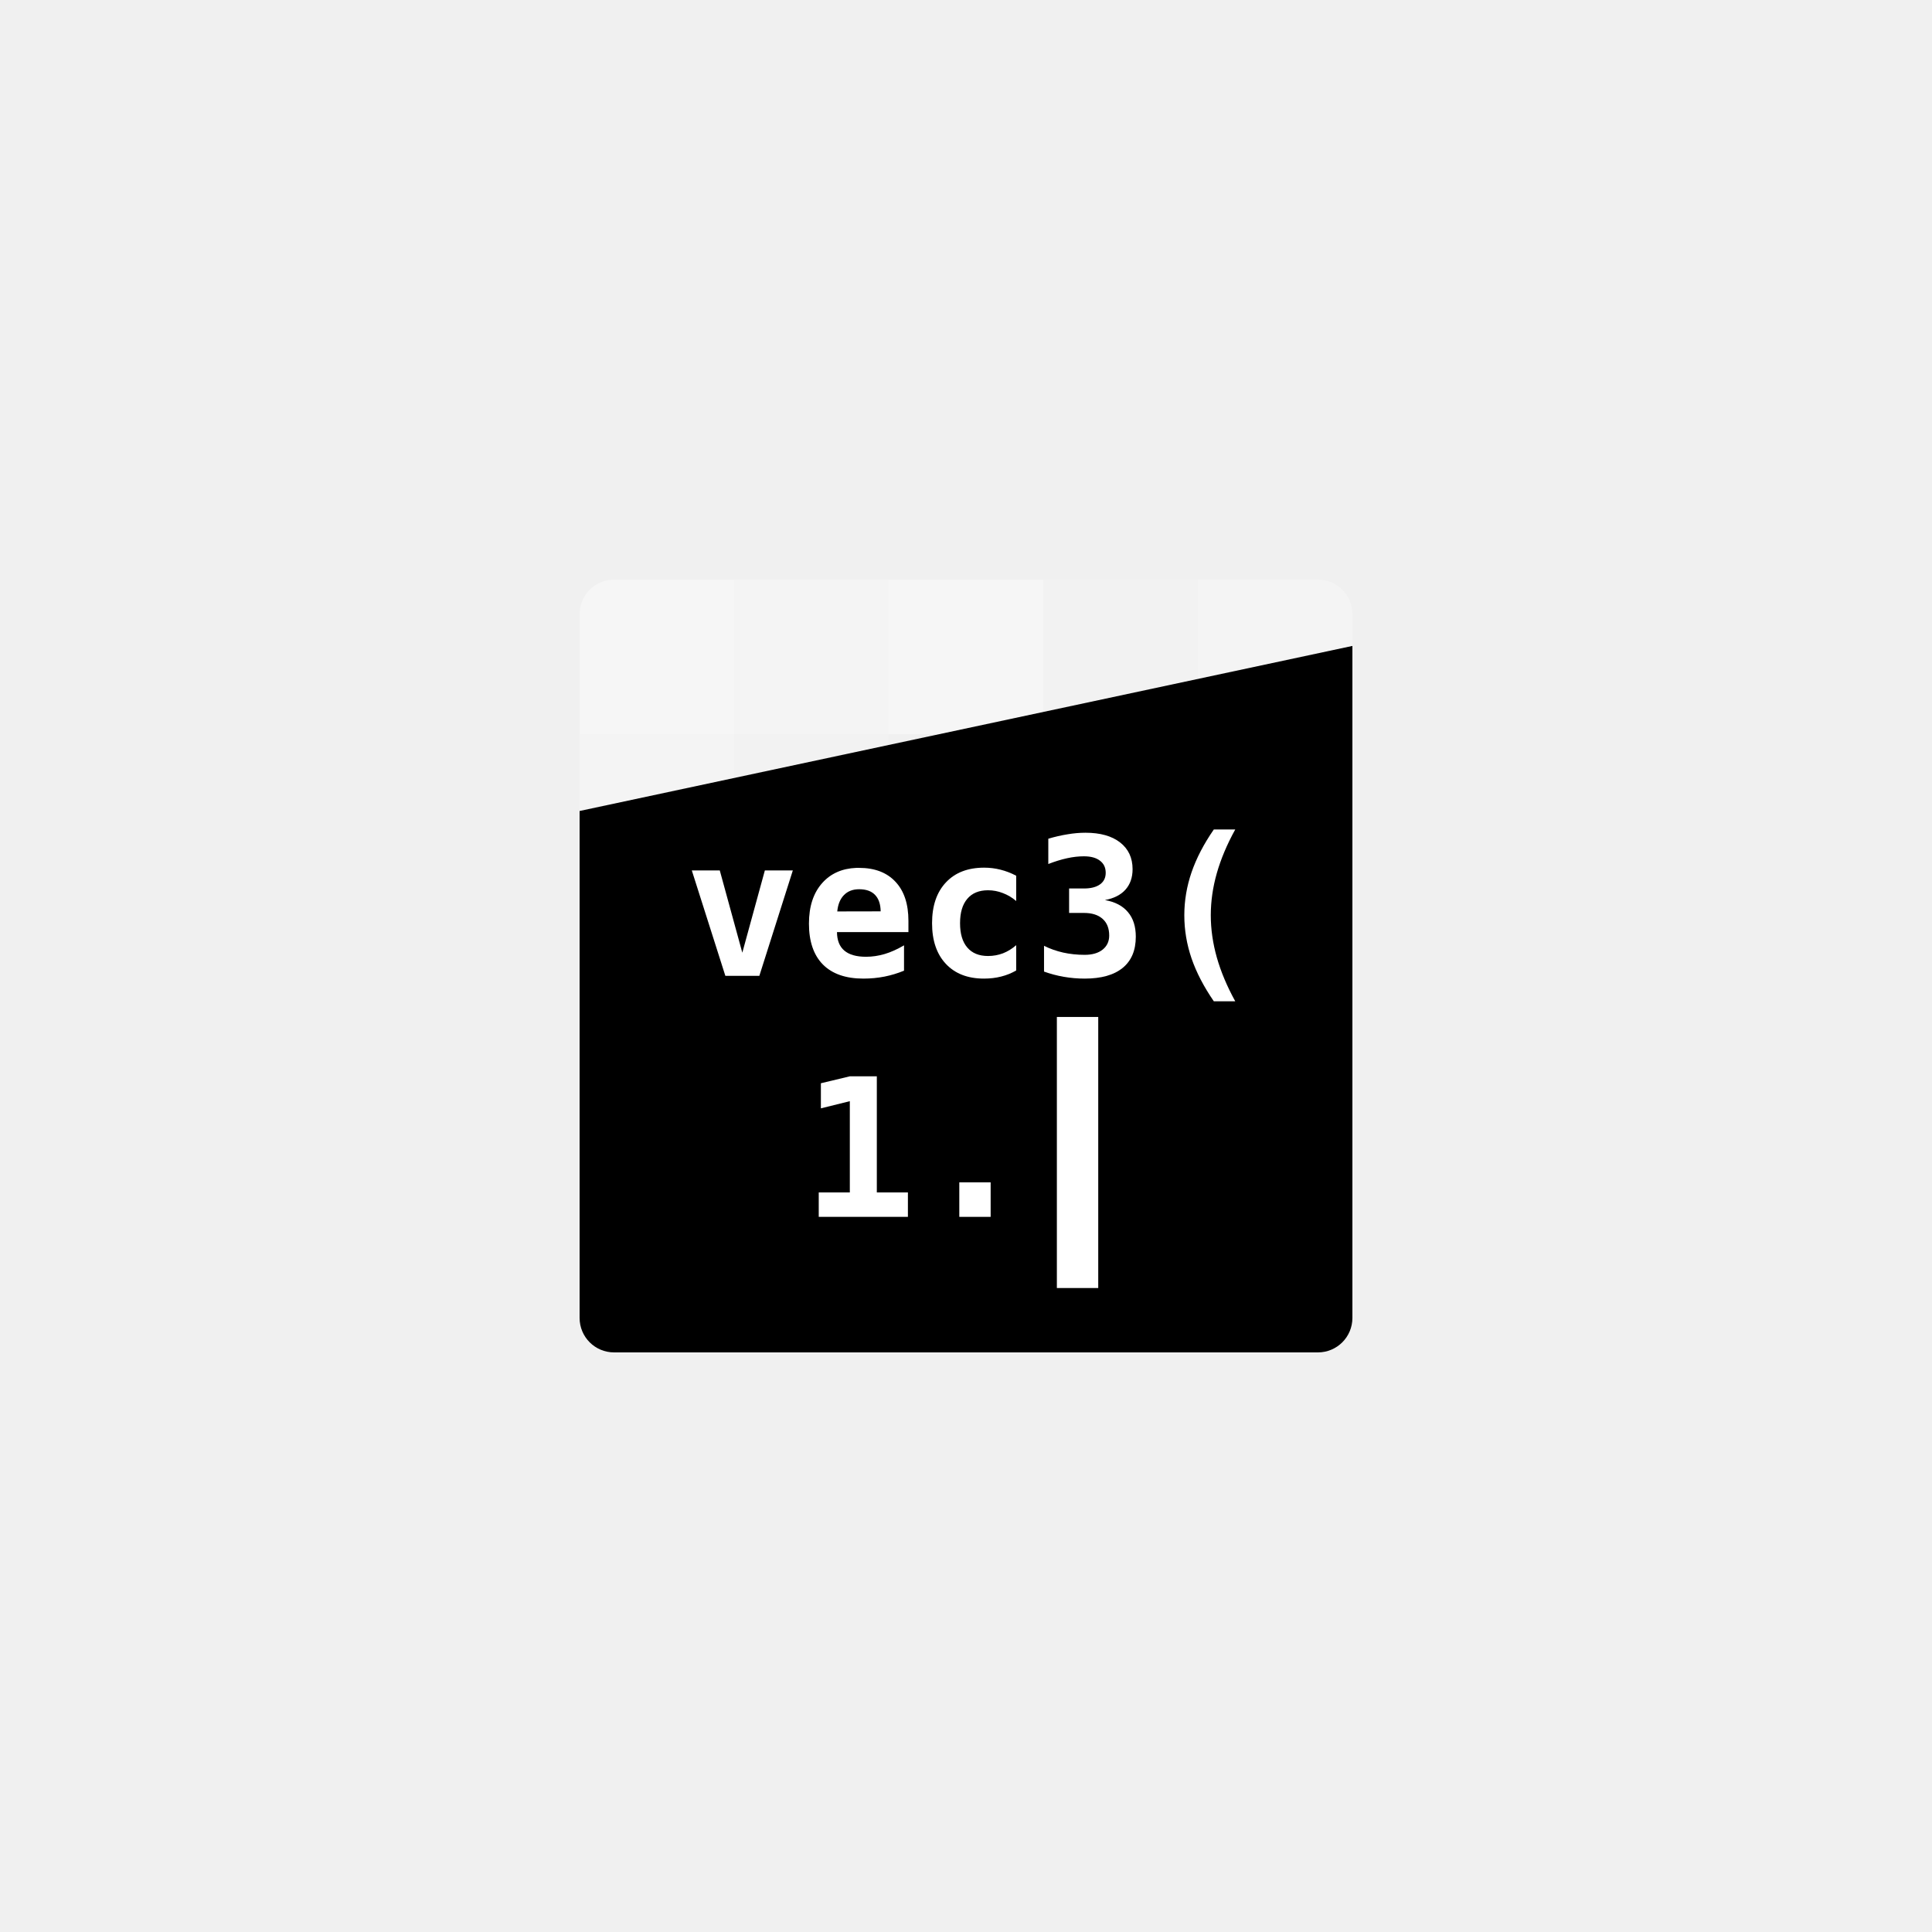
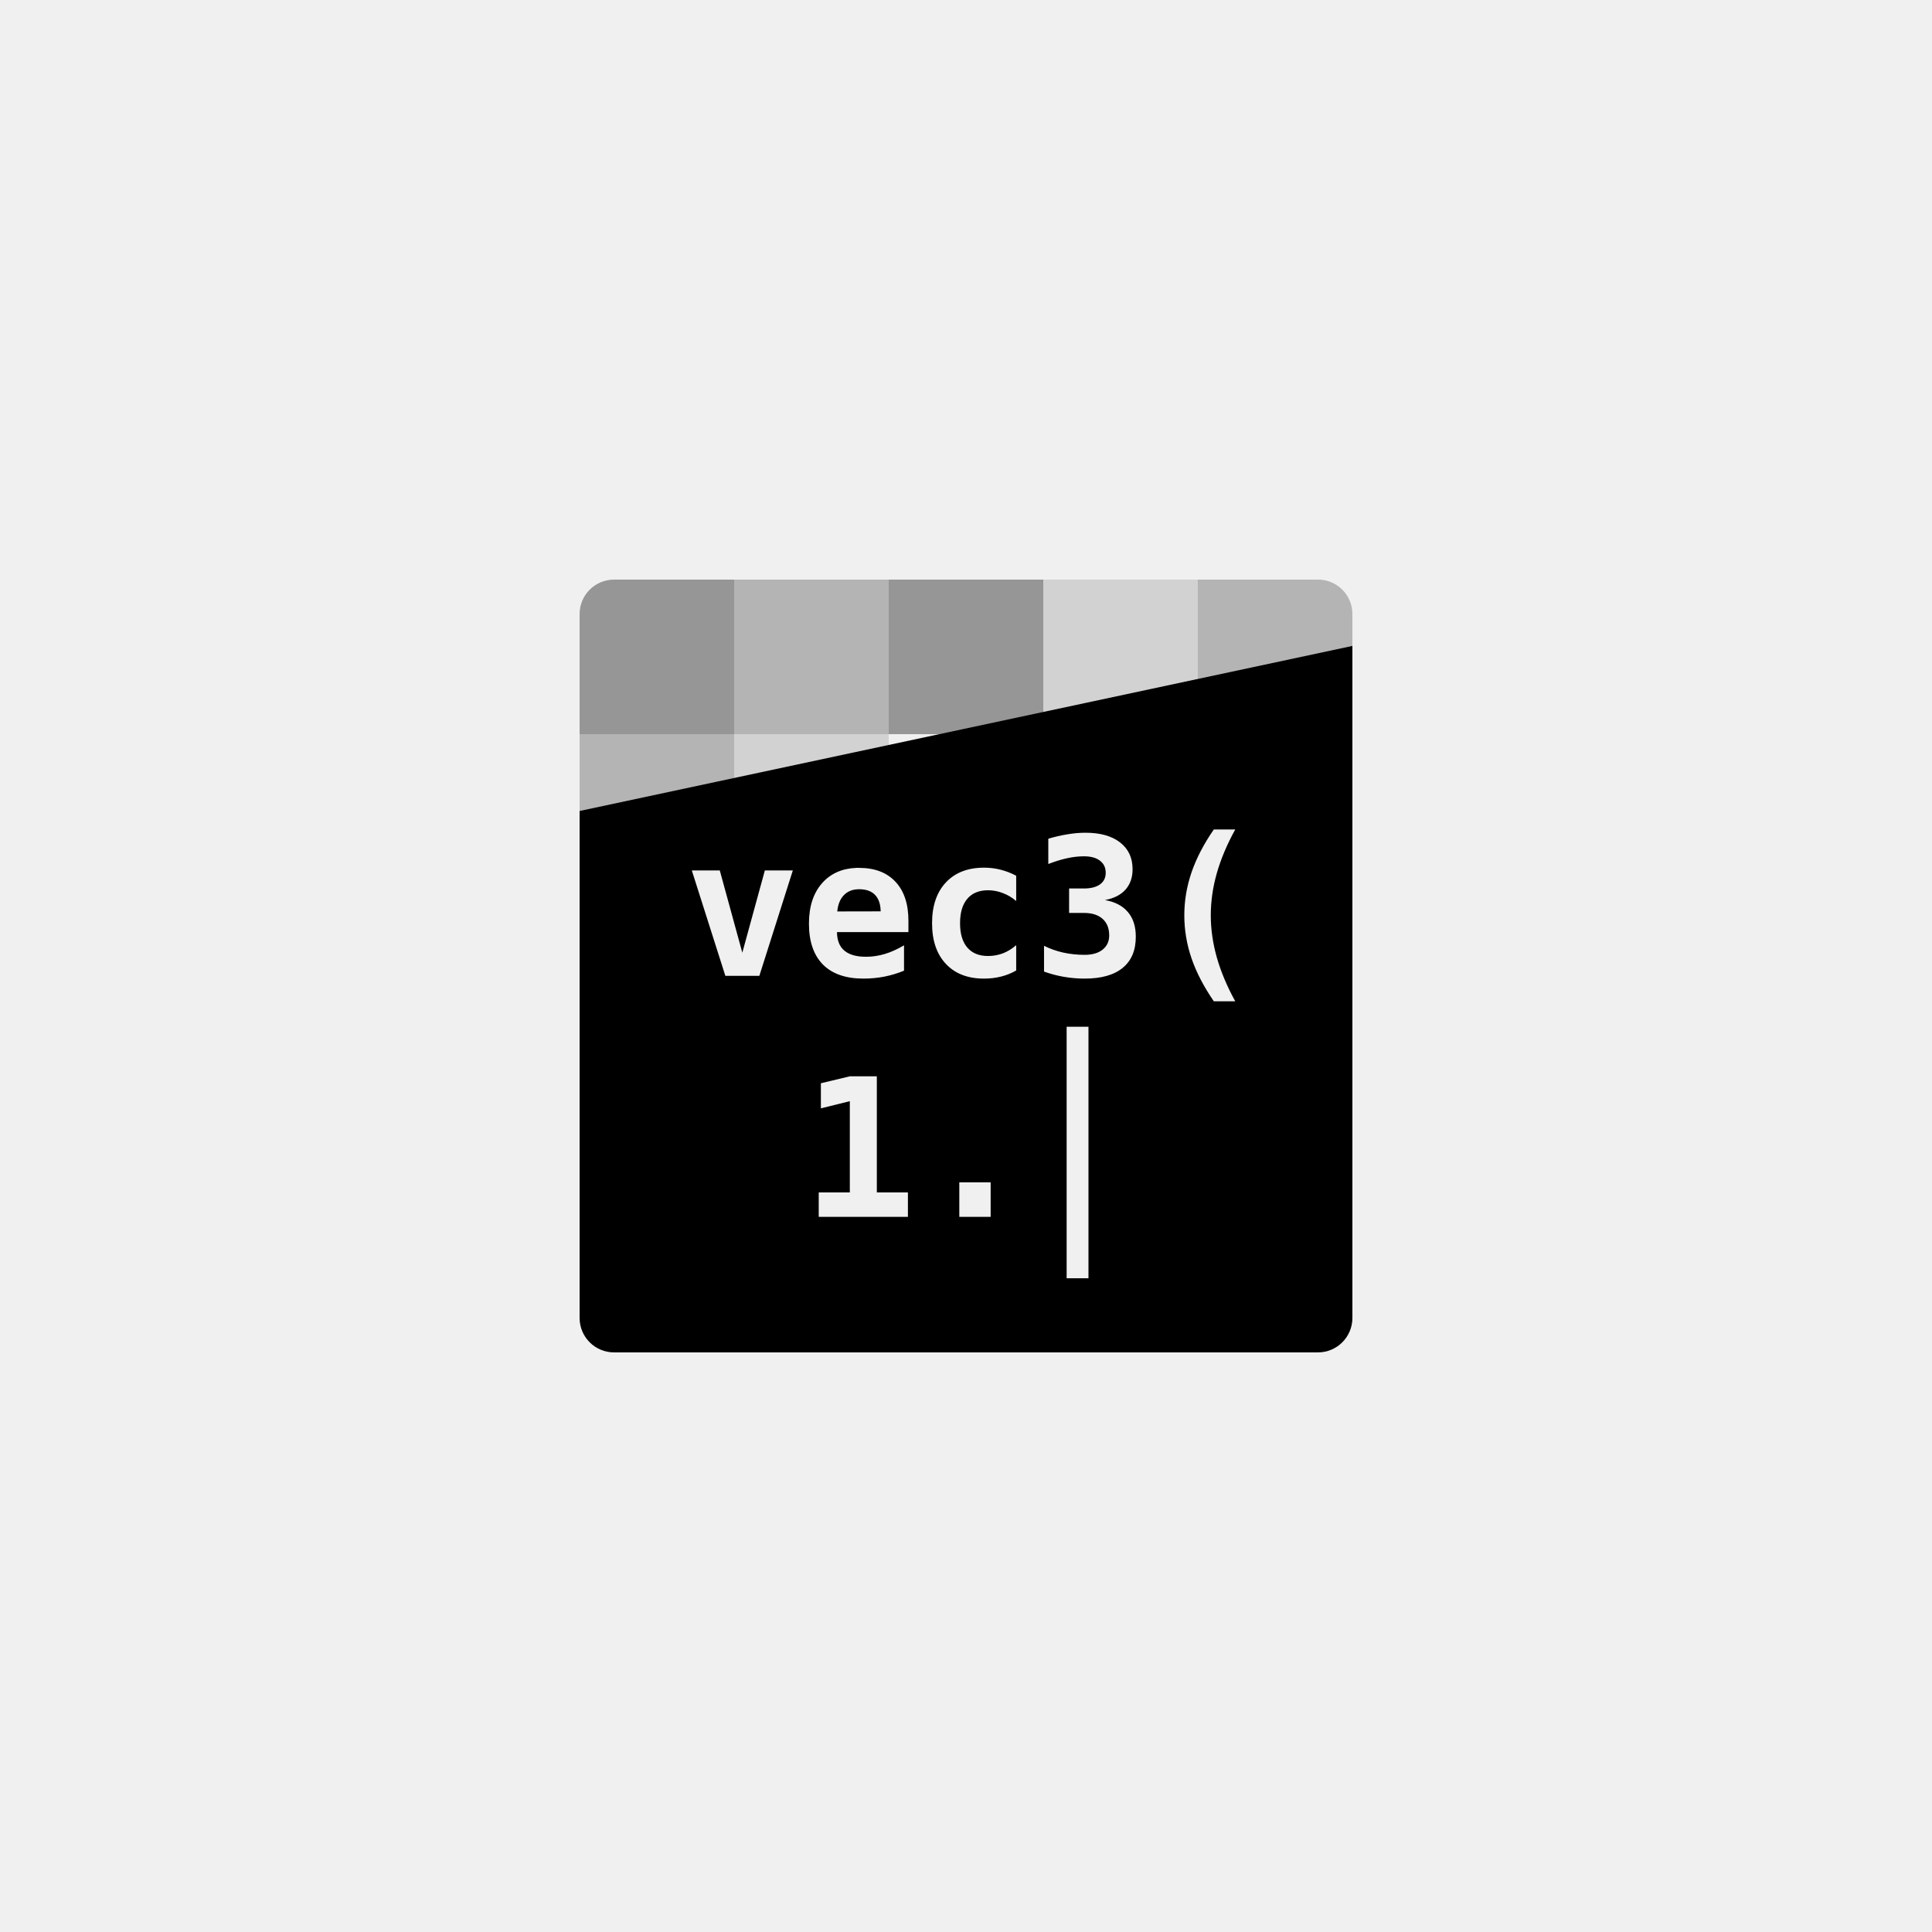
<svg xmlns="http://www.w3.org/2000/svg" width="90px" height="90px" id="svg3317" version="1.1" viewBox="0 0 90 90">
  <text style="font-style: normal; font-weight: normal; font-size: 40px; line-height: 125%; font-family: Sans; letter-spacing: 0px; word-spacing: 0px; fill: rgb(0, 0, 0); fill-opacity: 1; stroke: none; white-space: pre;" x="5411.245" y="3362.231" id="text5084-3">
    <tspan id="tspan5086-9" x="5411.245" y="3362.231" style="font-size: 40px; word-spacing: 0px;" />
  </text>
  <text style="font-size: 40px; font-style: normal; font-weight: normal; line-height: 125%; letter-spacing: 0px; word-spacing: 0px; fill: rgb(0, 0, 0); fill-opacity: 1; stroke: none; font-family: Sans; white-space: pre;" x="4676.406" y="3368.037" id="text5084">
    <tspan id="tspan5086" x="4676.406" y="3368.037" style="font-size: 40px; word-spacing: 0px;" />
  </text>
  <text style="font-style: normal; font-weight: normal; font-size: 43.226px; line-height: 125%; font-family: Sans; letter-spacing: 0px; word-spacing: 0px; fill: rgb(0, 0, 0); fill-opacity: 1; stroke: none; white-space: pre;" x="4851.342" y="4465.172" id="text5152">
    <tspan id="tspan5154" x="4851.342" y="4465.172" style="font-size: 43.2px; word-spacing: 0px;" />
  </text>
  <text style="font-style: normal; font-weight: normal; font-size: 54.194px; line-height: 125%; font-family: Sans; letter-spacing: 0px; word-spacing: 0px; fill: rgb(0, 0, 0); fill-opacity: 1; stroke: none; white-space: pre;" x="6356.775" y="5429.857" id="text5396">
    <tspan id="tspan5398" x="6356.775" y="5429.857" style="font-size: 54.2px; word-spacing: 0px;" />
  </text>
  <text style="font-style: normal; font-weight: normal; font-size: 40px; line-height: 125%; font-family: Sans; letter-spacing: 0px; word-spacing: 0px; fill: rgb(0, 0, 0); fill-opacity: 1; stroke: none; white-space: pre;" x="6371.893" y="3164.574" id="text5084-7">
    <tspan id="tspan5086-0" x="6371.893" y="3164.574" style="font-size: 40px; word-spacing: 0px;" />
  </text>
-   <rect y="34.2" x="27" height="7.2" width="7.2" id="rect6762" style="fill:#ffffff;fill-opacity:0.251;fill-rule:nonzero;stroke:none" />
-   <rect style="fill:#ffffff;fill-opacity:0.125;fill-rule:nonzero;stroke:none" id="rect6764" width="7.2" height="7.2" x="34.2" y="34.2" />
-   <rect y="34.2" x="41.4" height="7.2" width="7.2" id="rect6766" style="fill:#ffffff;fill-opacity:0;fill-rule:nonzero;stroke:none" />
-   <rect style="fill:#ffffff;fill-opacity:0.251;fill-rule:nonzero;stroke:none" id="rect6768" width="7.2" height="7.2" x="48.6" y="34.2" />
-   <rect style="fill:#ffffff;fill-opacity:0.125;fill-rule:nonzero;stroke:none" id="rect6794" width="7.2" height="7.2" x="55.8" y="34.2" />
-   <path id="path6802" d="M 28.608 27 C 27.717 27 27 27.717 27 28.608 L 27 34.2 L 34.2 34.2 L 34.2 27 L 28.608 27 Z" style="fill:#ffffff;fill-opacity:0.376;fill-rule:nonzero;stroke:none" />
-   <rect y="27" x="34.2" height="7.2" width="7.2" id="rect6804" style="fill:#ffffff;fill-opacity:0.251;fill-rule:nonzero;stroke:none" />
-   <rect style="fill:#ffffff;fill-opacity:0.376;fill-rule:nonzero;stroke:none" id="rect6806" width="7.2" height="7.2" x="41.4" y="27" />
-   <rect y="27" x="48.6" height="7.2" width="7.2" id="rect6808" style="fill:#ffffff;fill-opacity:0.125;fill-rule:nonzero;stroke:none" />
-   <path id="path6810" d="M 55.8 27 L 55.8 34.2 L 63 34.2 L 63 28.608 C 63 27.717 62.283 27 61.392 27 L 55.8 27 Z" style="fill:#ffffff;fill-opacity:0.251;fill-rule:nonzero;stroke:none" />
-   <path style="fill-opacity: 1; stroke: none; stroke-width: 4; stroke-linecap: butt; stroke-linejoin: miter; stroke-miterlimit: 4; stroke-dasharray: none; stroke-opacity: 1;" d="M 63 30.09 L 27 37.779 L 27 61.392 C 27 62.283 27.717 63 28.608 63 L 61.392 63 C 62.283 63 63 62.283 63 61.392 Z" id="rect6834" />
-   <path style="fill-opacity: 1; stroke: none; fill: rgb(255, 255, 255);" d="M 56.544 38.641 C 56.082 39.308 55.735 39.974 55.507 40.634 C 55.282 41.292 55.17 41.959 55.17 42.637 C 55.17 43.319 55.282 43.989 55.507 44.647 C 55.732 45.301 56.079 45.967 56.544 46.643 L 57.542 46.643 C 57.156 45.941 56.872 45.263 56.685 44.605 C 56.498 43.944 56.403 43.286 56.403 42.637 C 56.403 41.982 56.498 41.328 56.685 40.673 C 56.872 40.018 57.156 39.34 57.542 38.641 L 56.544 38.641 Z" id="path6816" />
-   <path style="fill-opacity: 1; stroke: none; fill: rgb(255, 255, 255);" d="M 50.564 38.792 C 50.295 38.792 50.016 38.816 49.723 38.866 C 49.431 38.913 49.135 38.981 48.834 39.071 L 48.834 40.249 C 49.135 40.132 49.426 40.041 49.707 39.98 C 49.988 39.918 50.248 39.89 50.494 39.89 C 50.815 39.89 51.066 39.958 51.241 40.095 C 51.42 40.23 51.508 40.417 51.508 40.66 C 51.508 40.891 51.42 41.071 51.241 41.199 C 51.066 41.325 50.815 41.389 50.494 41.389 L 49.803 41.389 L 49.803 42.528 L 50.494 42.528 C 50.868 42.528 51.159 42.62 51.363 42.804 C 51.568 42.985 51.671 43.245 51.671 43.581 C 51.671 43.856 51.568 44.075 51.363 44.239 C 51.159 44.4 50.88 44.48 50.529 44.48 C 50.178 44.48 49.843 44.444 49.524 44.374 C 49.206 44.301 48.91 44.197 48.635 44.059 L 48.635 45.26 C 48.928 45.365 49.234 45.448 49.553 45.503 C 49.875 45.559 50.198 45.587 50.529 45.587 C 51.304 45.587 51.894 45.42 52.301 45.086 C 52.707 44.753 52.91 44.27 52.91 43.635 C 52.91 43.162 52.79 42.779 52.544 42.49 C 52.299 42.197 51.94 42.01 51.472 41.928 C 51.885 41.852 52.204 41.692 52.426 41.446 C 52.648 41.198 52.76 40.879 52.76 40.49 C 52.76 39.961 52.565 39.546 52.179 39.245 C 51.793 38.943 51.254 38.792 50.564 38.792 Z" id="path6818" />
-   <path style="fill-opacity: 1; stroke: none; fill: rgb(255, 255, 255);" d="M 45.846 40.419 C 45.089 40.419 44.494 40.647 44.065 41.106 C 43.635 41.562 43.419 42.196 43.419 43.006 C 43.419 43.813 43.634 44.444 44.061 44.9 C 44.488 45.356 45.079 45.587 45.836 45.587 C 46.123 45.587 46.39 45.555 46.639 45.491 C 46.887 45.429 47.122 45.334 47.338 45.208 L 47.338 44.03 C 47.145 44.2 46.938 44.324 46.722 44.409 C 46.506 44.491 46.274 44.534 46.026 44.534 C 45.608 44.534 45.285 44.403 45.06 44.139 C 44.834 43.876 44.723 43.498 44.723 43.006 C 44.723 42.515 44.834 42.136 45.06 41.87 C 45.285 41.604 45.608 41.472 46.026 41.472 C 46.265 41.472 46.497 41.516 46.719 41.604 C 46.944 41.689 47.151 41.812 47.338 41.973 L 47.338 40.795 C 47.096 40.666 46.849 40.574 46.603 40.512 C 46.361 40.451 46.109 40.419 45.846 40.419 Z" id="path6820" />
-   <path style="fill-opacity: 1; stroke: none; fill: rgb(255, 255, 255);" d="M 32.227 40.548 L 33.79 45.459 L 35.373 45.459 L 36.933 40.548 L 35.63 40.548 L 34.58 44.38 L 33.53 40.548 L 32.227 40.548 Z" id="path6822" />
-   <path id="path6824" style="fill-opacity: 1; stroke: none; fill: rgb(255, 255, 255);" d="M 40.02 41.424 C 40.348 41.424 40.595 41.512 40.762 41.687 C 40.931 41.86 41.019 42.115 41.025 42.454 L 39.003 42.458 C 39.035 42.127 39.139 41.875 39.314 41.697 C 39.49 41.516 39.725 41.424 40.02 41.424 Z M 39.889 40.429 C 39.229 40.456 38.702 40.69 38.31 41.126 C 37.892 41.59 37.684 42.224 37.684 43.026 C 37.684 43.853 37.899 44.487 38.332 44.929 C 38.768 45.368 39.398 45.587 40.219 45.587 C 40.564 45.587 40.892 45.555 41.202 45.494 C 41.511 45.432 41.815 45.341 42.113 45.218 L 42.113 44.037 C 41.8 44.221 41.501 44.356 41.214 44.441 C 40.928 44.526 40.637 44.57 40.341 44.57 C 39.894 44.57 39.559 44.474 39.334 44.284 C 39.108 44.094 38.993 43.806 38.99 43.42 L 42.318 43.42 L 42.318 42.897 C 42.318 42.114 42.119 41.507 41.715 41.077 C 41.315 40.645 40.748 40.429 40.02 40.429 C 39.975 40.429 39.933 40.427 39.889 40.429 Z" />
-   <path style="fill-opacity: 1; stroke: none; fill: rgb(255, 255, 255);" d="M 39.594 50.138 L 38.24 50.462 L 38.24 51.631 L 39.588 51.297 L 39.588 55.547 L 38.14 55.547 L 38.14 56.686 L 42.294 56.686 L 42.294 55.547 L 40.846 55.547 L 40.846 50.138 L 39.594 50.138 Z" id="path6826" />
-   <path style="fill-opacity: 1; stroke: none; fill: rgb(255, 255, 255);" d="M 44.688 55.078 L 44.688 56.686 L 46.148 56.686 L 46.148 55.078 L 44.688 55.078 Z" id="path6828" />
-   <rect y="47.829" x="49.688" height="11.717" width="1.017" id="rect6830" style="fill-opacity: 1; stroke: rgb(255, 255, 255); stroke-width: 0.91; fill: rgb(255, 255, 255);" />
+   <rect y="34.2" x="27" height="4.015" width="7.2" id="rect6762" style="fill-opacity: 0.251; fill-rule: nonzero; stroke: none;" />
+   <rect style="fill-opacity: 0.125; fill-rule: nonzero; stroke: none;" id="rect6764" width="7.2" height="4.015" x="34.2" y="34.2" />
+   <path id="path6802" d="M 28.608 27 C 27.717 27 27 27.717 27 28.608 L 27 34.2 L 34.2 34.2 L 34.2 27 L 28.608 27 Z" style="fill-opacity: 0.376; fill-rule: nonzero; stroke: none;" />
+   <rect y="27" x="34.2" height="7.2" width="7.2" id="rect6804" style="fill-opacity: 0.251; fill-rule: nonzero; stroke: none;" />
+   <rect style="fill-opacity: 0.376; fill-rule: nonzero; stroke: none;" id="rect6806" width="7.2" height="7.2" x="41.4" y="27" />
+   <rect y="27" x="48.6" height="7.2" width="7.2" id="rect6808" style="fill-opacity: 0.125; fill-rule: nonzero; stroke: none;" />
+   <path id="path6810" d="M 55.8 27 L 55.8 34.2 L 63 34.2 L 63 28.608 C 63 27.717 62.283 27 61.392 27 L 55.8 27 Z" style="fill-opacity: 0.251; fill-rule: nonzero; stroke: none;" />
+   <path style="fill-opacity: 1; stroke: none; stroke-width: 4; stroke-linecap: butt; stroke-linejoin: miter; stroke-miterlimit: 4; stroke-dasharray: none; stroke-opacity: 1;" d="M 63 61.392 C 63 62.283 62.283 63 61.392 63 L 28.608 63 C 27.717 63 27 62.283 27 61.392 L 27 37.779 L 63 30.09 L 63 61.392 Z M 56.544 38.641 C 56.082 39.308 55.735 39.974 55.507 40.634 C 55.282 41.292 55.17 41.959 55.17 42.637 C 55.17 43.319 55.282 43.989 55.507 44.647 C 55.732 45.301 56.079 45.967 56.544 46.643 L 57.542 46.643 C 57.156 45.941 56.872 45.263 56.685 44.605 C 56.498 43.944 56.403 43.286 56.403 42.637 C 56.403 41.982 56.498 41.328 56.685 40.673 C 56.872 40.018 57.156 39.34 57.542 38.641 L 56.544 38.641 Z M 50.564 38.792 C 50.295 38.792 50.016 38.816 49.723 38.866 C 49.431 38.913 49.135 38.981 48.834 39.071 L 48.834 40.249 C 49.135 40.132 49.426 40.041 49.707 39.98 C 49.988 39.918 50.248 39.89 50.494 39.89 C 50.815 39.89 51.066 39.958 51.241 40.095 C 51.42 40.23 51.508 40.417 51.508 40.66 C 51.508 40.891 51.42 41.071 51.241 41.199 C 51.066 41.325 50.815 41.389 50.494 41.389 L 49.803 41.389 L 49.803 42.528 L 50.494 42.528 C 50.868 42.528 51.159 42.62 51.363 42.804 C 51.568 42.985 51.671 43.245 51.671 43.581 C 51.671 43.856 51.568 44.075 51.363 44.239 C 51.159 44.4 50.88 44.48 50.529 44.48 C 50.178 44.48 49.843 44.444 49.524 44.374 C 49.206 44.301 48.91 44.197 48.635 44.059 L 48.635 45.26 C 48.928 45.365 49.234 45.448 49.553 45.503 C 49.875 45.559 50.198 45.587 50.529 45.587 C 51.304 45.587 51.894 45.42 52.301 45.086 C 52.707 44.753 52.91 44.27 52.91 43.635 C 52.91 43.162 52.79 42.779 52.544 42.49 C 52.299 42.197 51.94 42.01 51.472 41.928 C 51.885 41.852 52.204 41.692 52.426 41.446 C 52.648 41.198 52.76 40.879 52.76 40.49 C 52.76 39.961 52.565 39.546 52.179 39.245 C 51.793 38.943 51.254 38.792 50.564 38.792 Z M 45.846 40.419 C 45.089 40.419 44.494 40.647 44.065 41.106 C 43.635 41.562 43.419 42.196 43.419 43.006 C 43.419 43.813 43.634 44.444 44.061 44.9 C 44.488 45.356 45.079 45.587 45.836 45.587 C 46.123 45.587 46.39 45.555 46.639 45.491 C 46.887 45.429 47.122 45.334 47.338 45.208 L 47.338 44.03 C 47.145 44.2 46.938 44.324 46.722 44.409 C 46.506 44.491 46.274 44.534 46.026 44.534 C 45.608 44.534 45.285 44.403 45.06 44.139 C 44.834 43.876 44.723 43.498 44.723 43.006 C 44.723 42.515 44.834 42.136 45.06 41.87 C 45.285 41.604 45.608 41.472 46.026 41.472 C 46.265 41.472 46.497 41.516 46.719 41.604 C 46.944 41.689 47.151 41.812 47.338 41.973 L 47.338 40.795 C 47.096 40.666 46.849 40.574 46.603 40.512 C 46.361 40.451 46.109 40.419 45.846 40.419 Z M 32.227 40.548 L 33.79 45.459 L 35.373 45.459 L 36.933 40.548 L 35.63 40.548 L 34.58 44.38 L 33.53 40.548 L 32.227 40.548 Z M 40.02 41.424 C 40.348 41.424 40.595 41.512 40.762 41.687 C 40.931 41.86 41.019 42.115 41.025 42.454 L 39.003 42.458 C 39.035 42.127 39.139 41.875 39.314 41.697 C 39.49 41.516 39.725 41.424 40.02 41.424 Z M 39.889 40.429 C 39.229 40.456 38.702 40.69 38.31 41.126 C 37.892 41.59 37.684 42.224 37.684 43.026 C 37.684 43.853 37.899 44.487 38.332 44.929 C 38.768 45.368 39.398 45.587 40.219 45.587 C 40.564 45.587 40.892 45.555 41.202 45.494 C 41.511 45.432 41.815 45.341 42.113 45.218 L 42.113 44.037 C 41.8 44.221 41.501 44.356 41.214 44.441 C 40.928 44.526 40.637 44.57 40.341 44.57 C 39.894 44.57 39.559 44.474 39.334 44.284 C 39.108 44.094 38.993 43.806 38.99 43.42 L 42.318 43.42 L 42.318 42.897 C 42.318 42.114 42.119 41.507 41.715 41.077 C 41.315 40.645 40.748 40.429 40.02 40.429 C 39.975 40.429 39.933 40.427 39.889 40.429 Z M 39.594 50.138 L 38.24 50.462 L 38.24 51.631 L 39.588 51.297 L 39.588 55.547 L 38.14 55.547 L 38.14 56.686 L 42.294 56.686 L 42.294 55.547 L 40.846 55.547 L 40.846 50.138 L 39.594 50.138 Z M 44.688 55.078 L 44.688 56.686 L 46.148 56.686 L 46.148 55.078 L 44.688 55.078 Z M 49.688 59.546 L 50.705 59.546 L 50.705 47.829 L 49.688 47.829 L 49.688 59.546 Z" id="rect6834" />
</svg>
